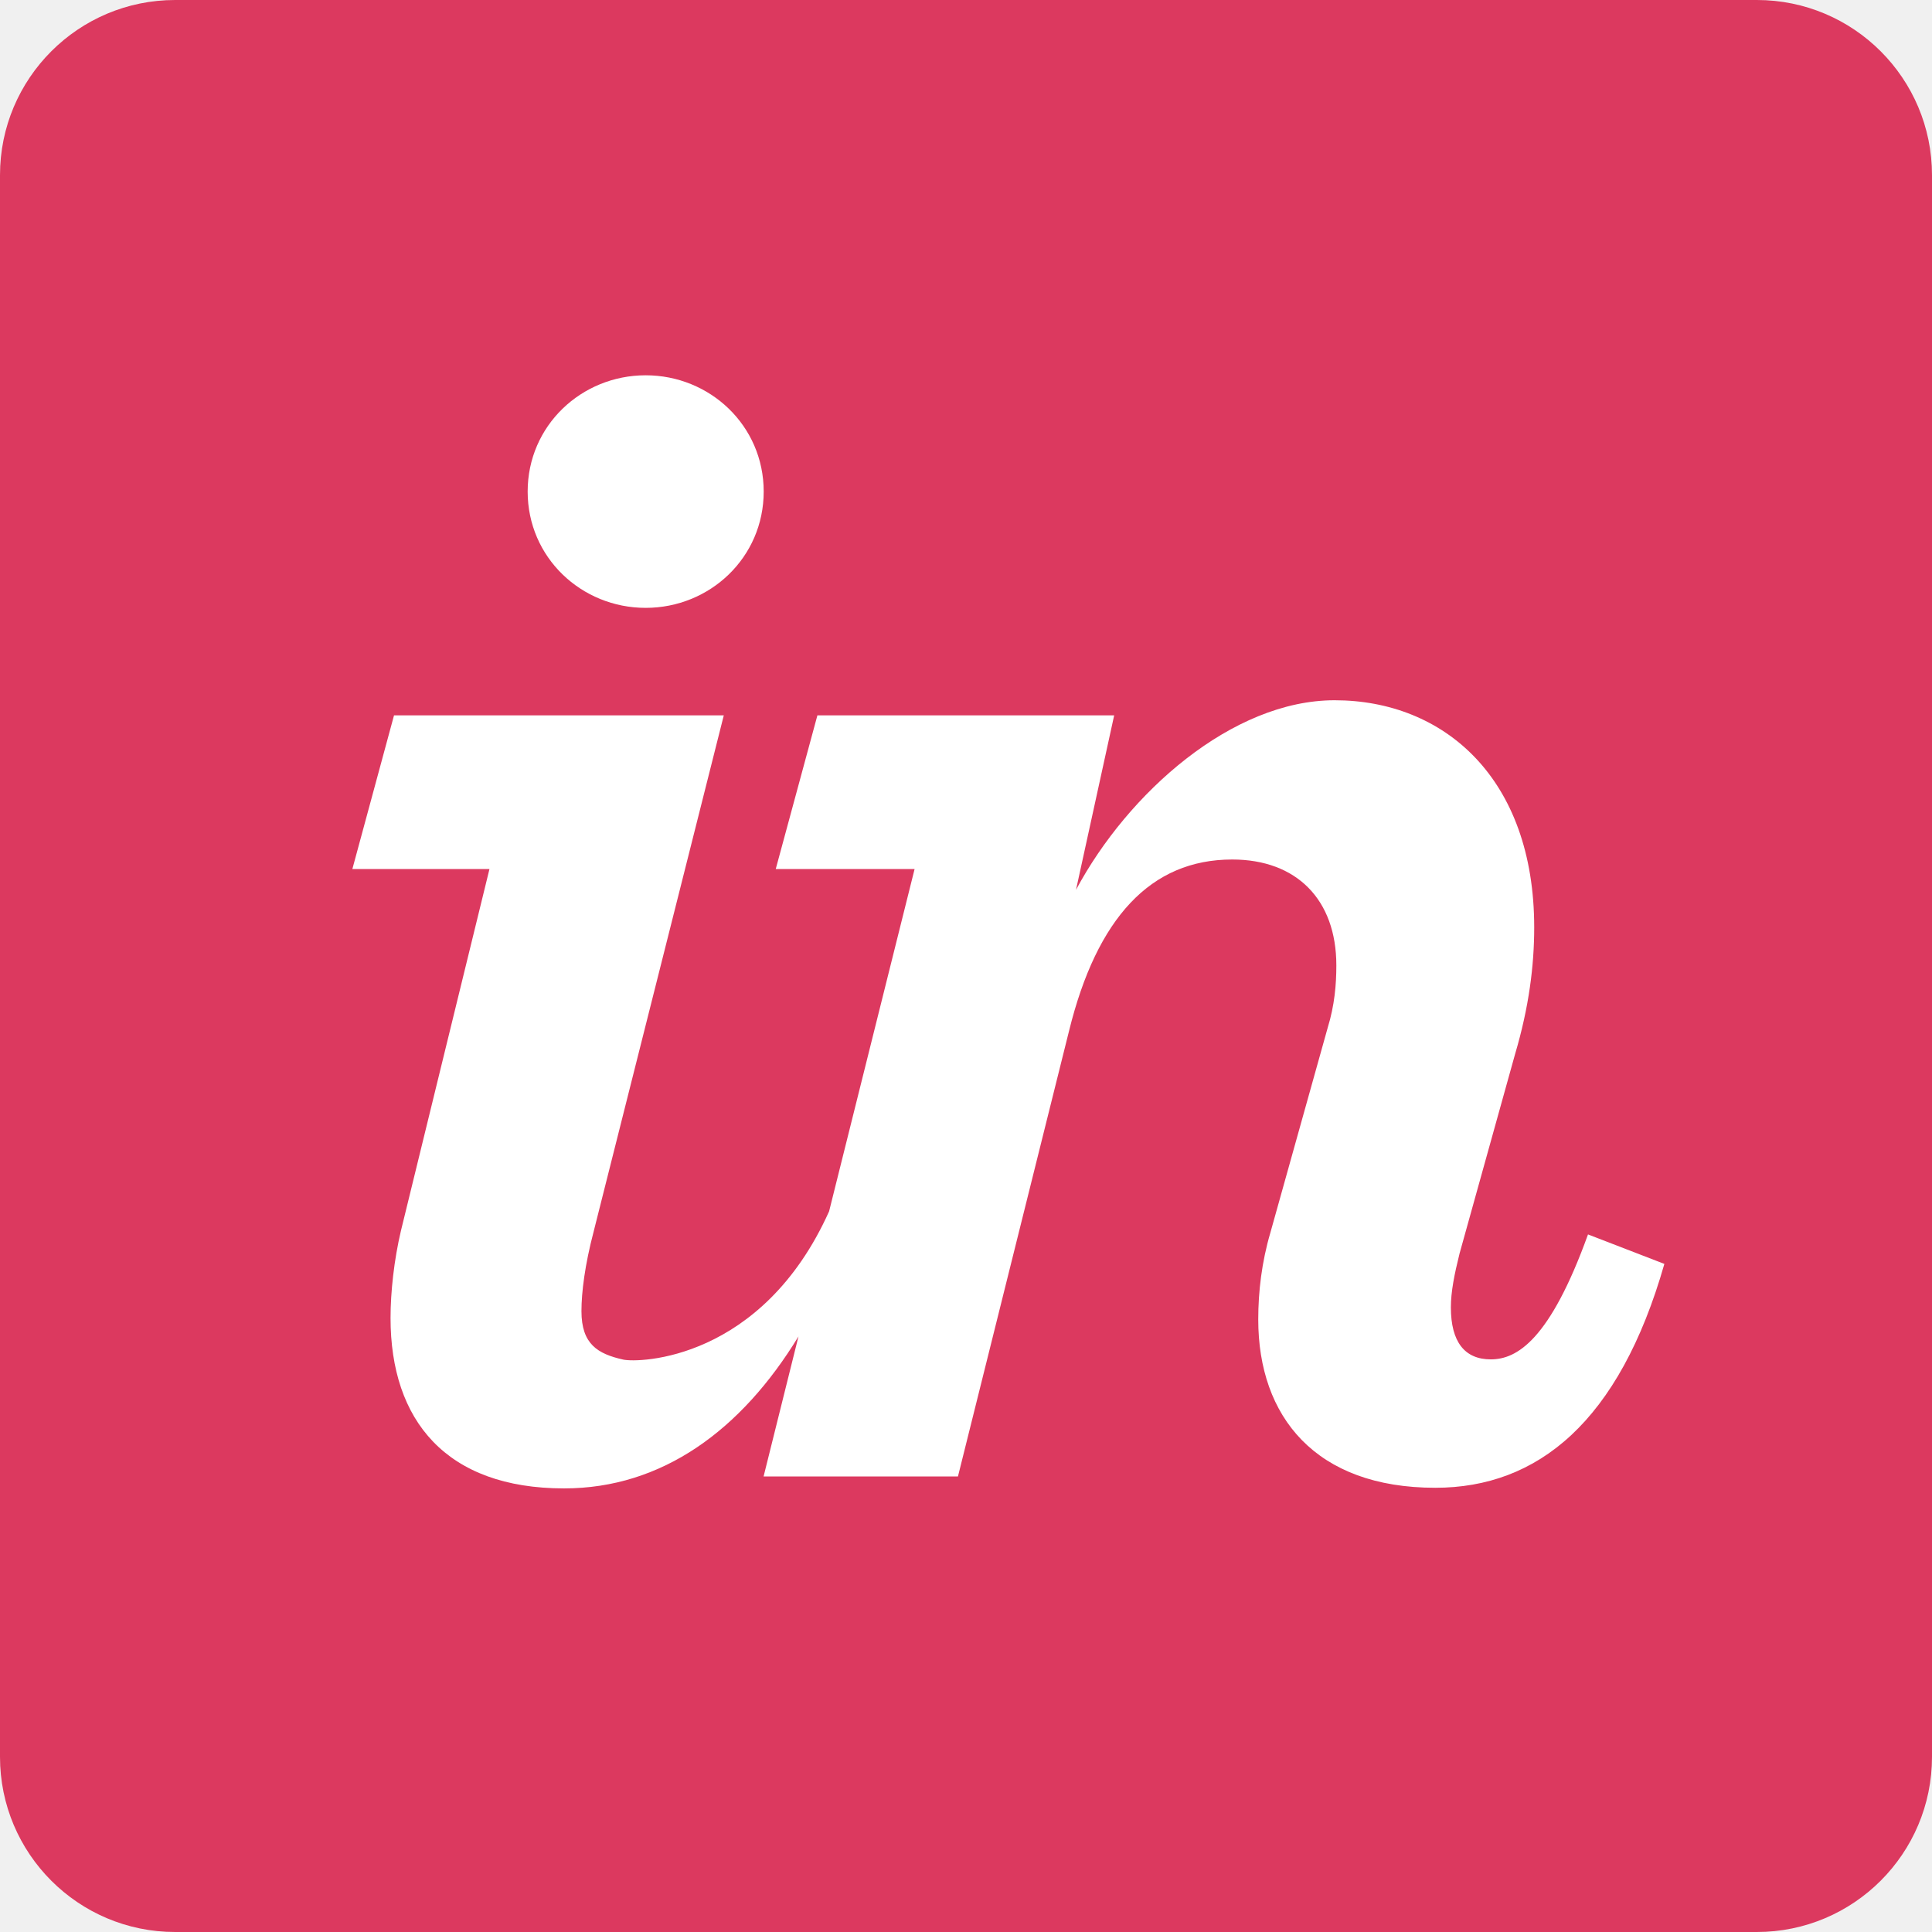
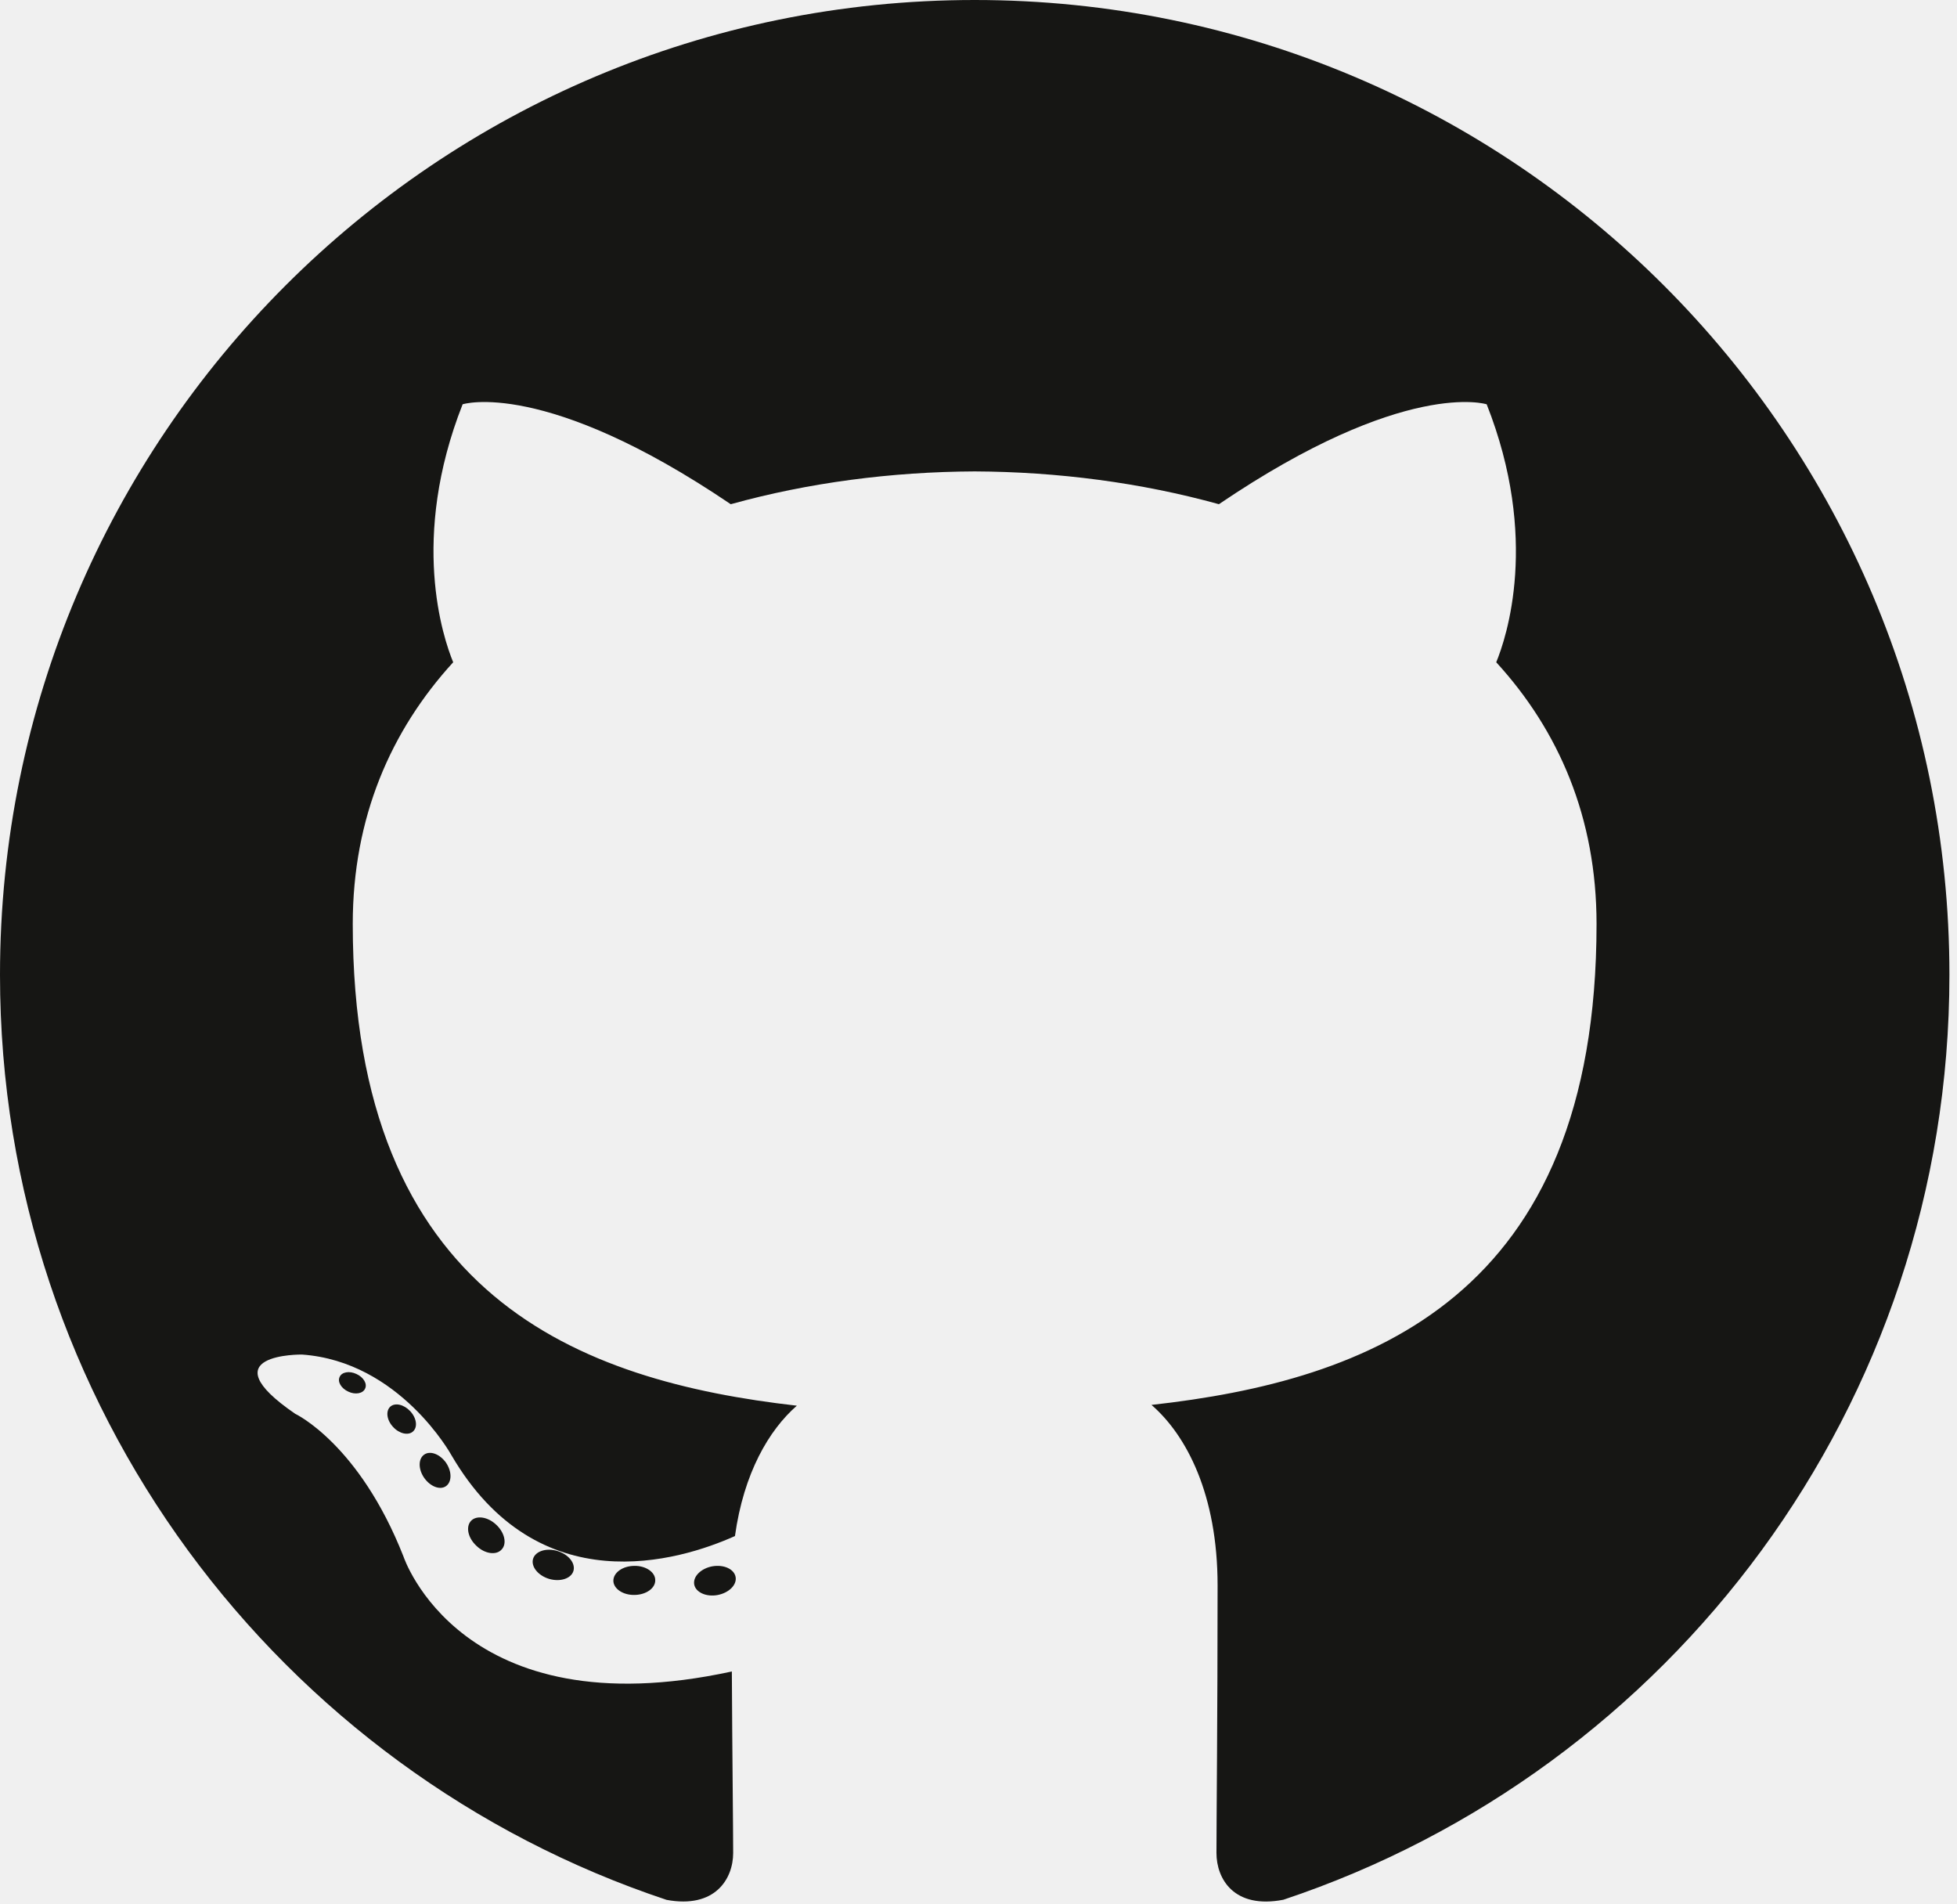
- <svg xmlns="http://www.w3.org/2000/svg" width="2500" height="2500" viewBox="0 0 256 256" preserveAspectRatio="xMinYMin meet">
-   <path d="M232.793 0H23.207C10.39 0 0 10.39 0 23.207v209.586C0 245.61 10.39 256 23.207 256h209.586C245.61 256 256 245.61 256 232.793V23.207C256 10.39 245.61 0 232.793 0" fill="#DC395F" />
-   <path d="M85.555 80.545c8.51 0 15.639-6.67 15.639-15.412 0-8.736-7.129-15.405-15.639-15.405s-15.637 6.669-15.637 15.405c0 8.741 7.127 15.412 15.637 15.412M53.129 163.065c-.919 3.91-1.38 8.132-1.38 11.576 0 13.571 7.359 22.58 22.998 22.58 12.97 0 23.485-7.702 31.056-20.139l-4.623 18.553h25.755l14.72-59.039c3.68-14.948 10.809-22.707 21.619-22.707 8.509 0 13.798 5.292 13.798 14.028 0 2.531-.23 5.288-1.15 8.279l-7.59 27.137c-1.15 3.91-1.608 7.822-1.608 11.499 0 12.883 7.587 22.306 23.456 22.306 13.569 0 24.377-8.735 30.357-29.664l-10.118-3.906c-5.06 14.021-9.43 16.556-12.88 16.556-3.45 0-5.29-2.298-5.29-6.895 0-2.07.462-4.367 1.15-7.133l7.361-26.438c1.839-6.208 2.53-11.713 2.53-16.771 0-19.778-11.96-30.1-26.448-30.1-13.568 0-27.368 12.239-34.266 25.12l5.058-23.12H108.31l-5.52 20.364h18.399l-11.33 45.36c-8.897 19.778-25.24 20.099-27.291 19.64-3.368-.76-5.522-2.039-5.522-6.415 0-2.525.46-6.152 1.61-10.525l17.25-68.424H52.21l-5.52 20.364h18.167L53.13 163.065" fill="#FFF" />
+ <svg xmlns="http://www.w3.org/2000/svg" width="2500" height="2432" viewBox="0 0 256 249" preserveAspectRatio="xMinYMin meet">
+   <g fill="#161614">
+     <path d="M127.505 0C57.095 0 0 57.085 0 127.505c0 56.336 36.534 104.13 87.196 120.99 6.372 1.18 8.712-2.766 8.712-6.134 0-3.04-.119-13.085-.173-23.739-35.473 7.713-42.958-15.044-42.958-15.044-5.8-14.738-14.157-18.656-14.157-18.656-11.568-7.914.872-7.752.872-7.752 12.804.9 19.546 13.14 19.546 13.14 11.372 19.493 29.828 13.857 37.104 10.6 1.144-8.242 4.449-13.866 8.095-17.05-28.32-3.225-58.092-14.158-58.092-63.014 0-13.92 4.981-25.295 13.138-34.224-1.324-3.212-5.688-16.18 1.235-33.743 0 0 10.707-3.427 35.073 13.07 10.17-2.826 21.078-4.242 31.914-4.29 10.836.048 21.752 1.464 31.942 4.29 24.337-16.497 35.029-13.07 35.029-13.07 6.94 17.563 2.574 30.531 1.25 33.743 8.175 8.929 13.122 20.303 13.122 34.224 0 48.972-29.828 59.756-58.22 62.912 4.573 3.957 8.648 11.717 8.648 23.612 0 17.06-.148 30.791-.148 34.991 0 3.393 2.295 7.369 8.759 6.117 50.634-16.879 87.122-64.656 87.122-120.973C255.009 57.085 197.922 0 127.505 0" />
+     <path d="M47.755 181.634c-.28.633-1.278.823-2.185.389-.925-.416-1.445-1.28-1.145-1.916.275-.652 1.273-.834 2.196-.396.927.415 1.455 1.287 1.134 1.923M54.027 187.23c-.608.564-1.797.302-2.604-.589-.834-.889-.99-2.077-.373-2.65.627-.563 1.78-.3 2.616.59.834.899.996 2.08.36 2.65M58.33 194.39c-.782.543-2.06.034-2.849-1.1-.781-1.133-.781-2.493.017-3.038.792-.545 2.05-.055 2.85 1.07.78 1.153.78 2.513-.019 3.069M65.606 202.683c-.699.77-2.187.564-3.277-.488-1.114-1.028-1.425-2.487-.724-3.258.707-.772 2.204-.555 3.302.488 1.107 1.026 1.445 2.496.7 3.258M75.01 205.483c-.307.998-1.741 1.452-3.185 1.028-1.442-.437-2.386-1.607-2.095-2.616.3-1.005 1.74-1.478 3.195-1.024 1.44.435 2.386 1.596 2.086 2.612M85.714 206.67c.036 1.052-1.189 1.924-2.705 1.943-1.525.033-2.758-.818-2.774-1.852 0-1.062 1.197-1.926 2.721-1.951 1.516-.03 2.758.815 2.758 1.86M96.228 206.267c.182 1.026-.872 2.08-2.377 2.36-1.48.27-2.85-.363-3.039-1.38-.184-1.052.89-2.105 2.367-2.378 1.508-.262 2.857.355 3.049 1.398" />
+   </g>
</svg>
